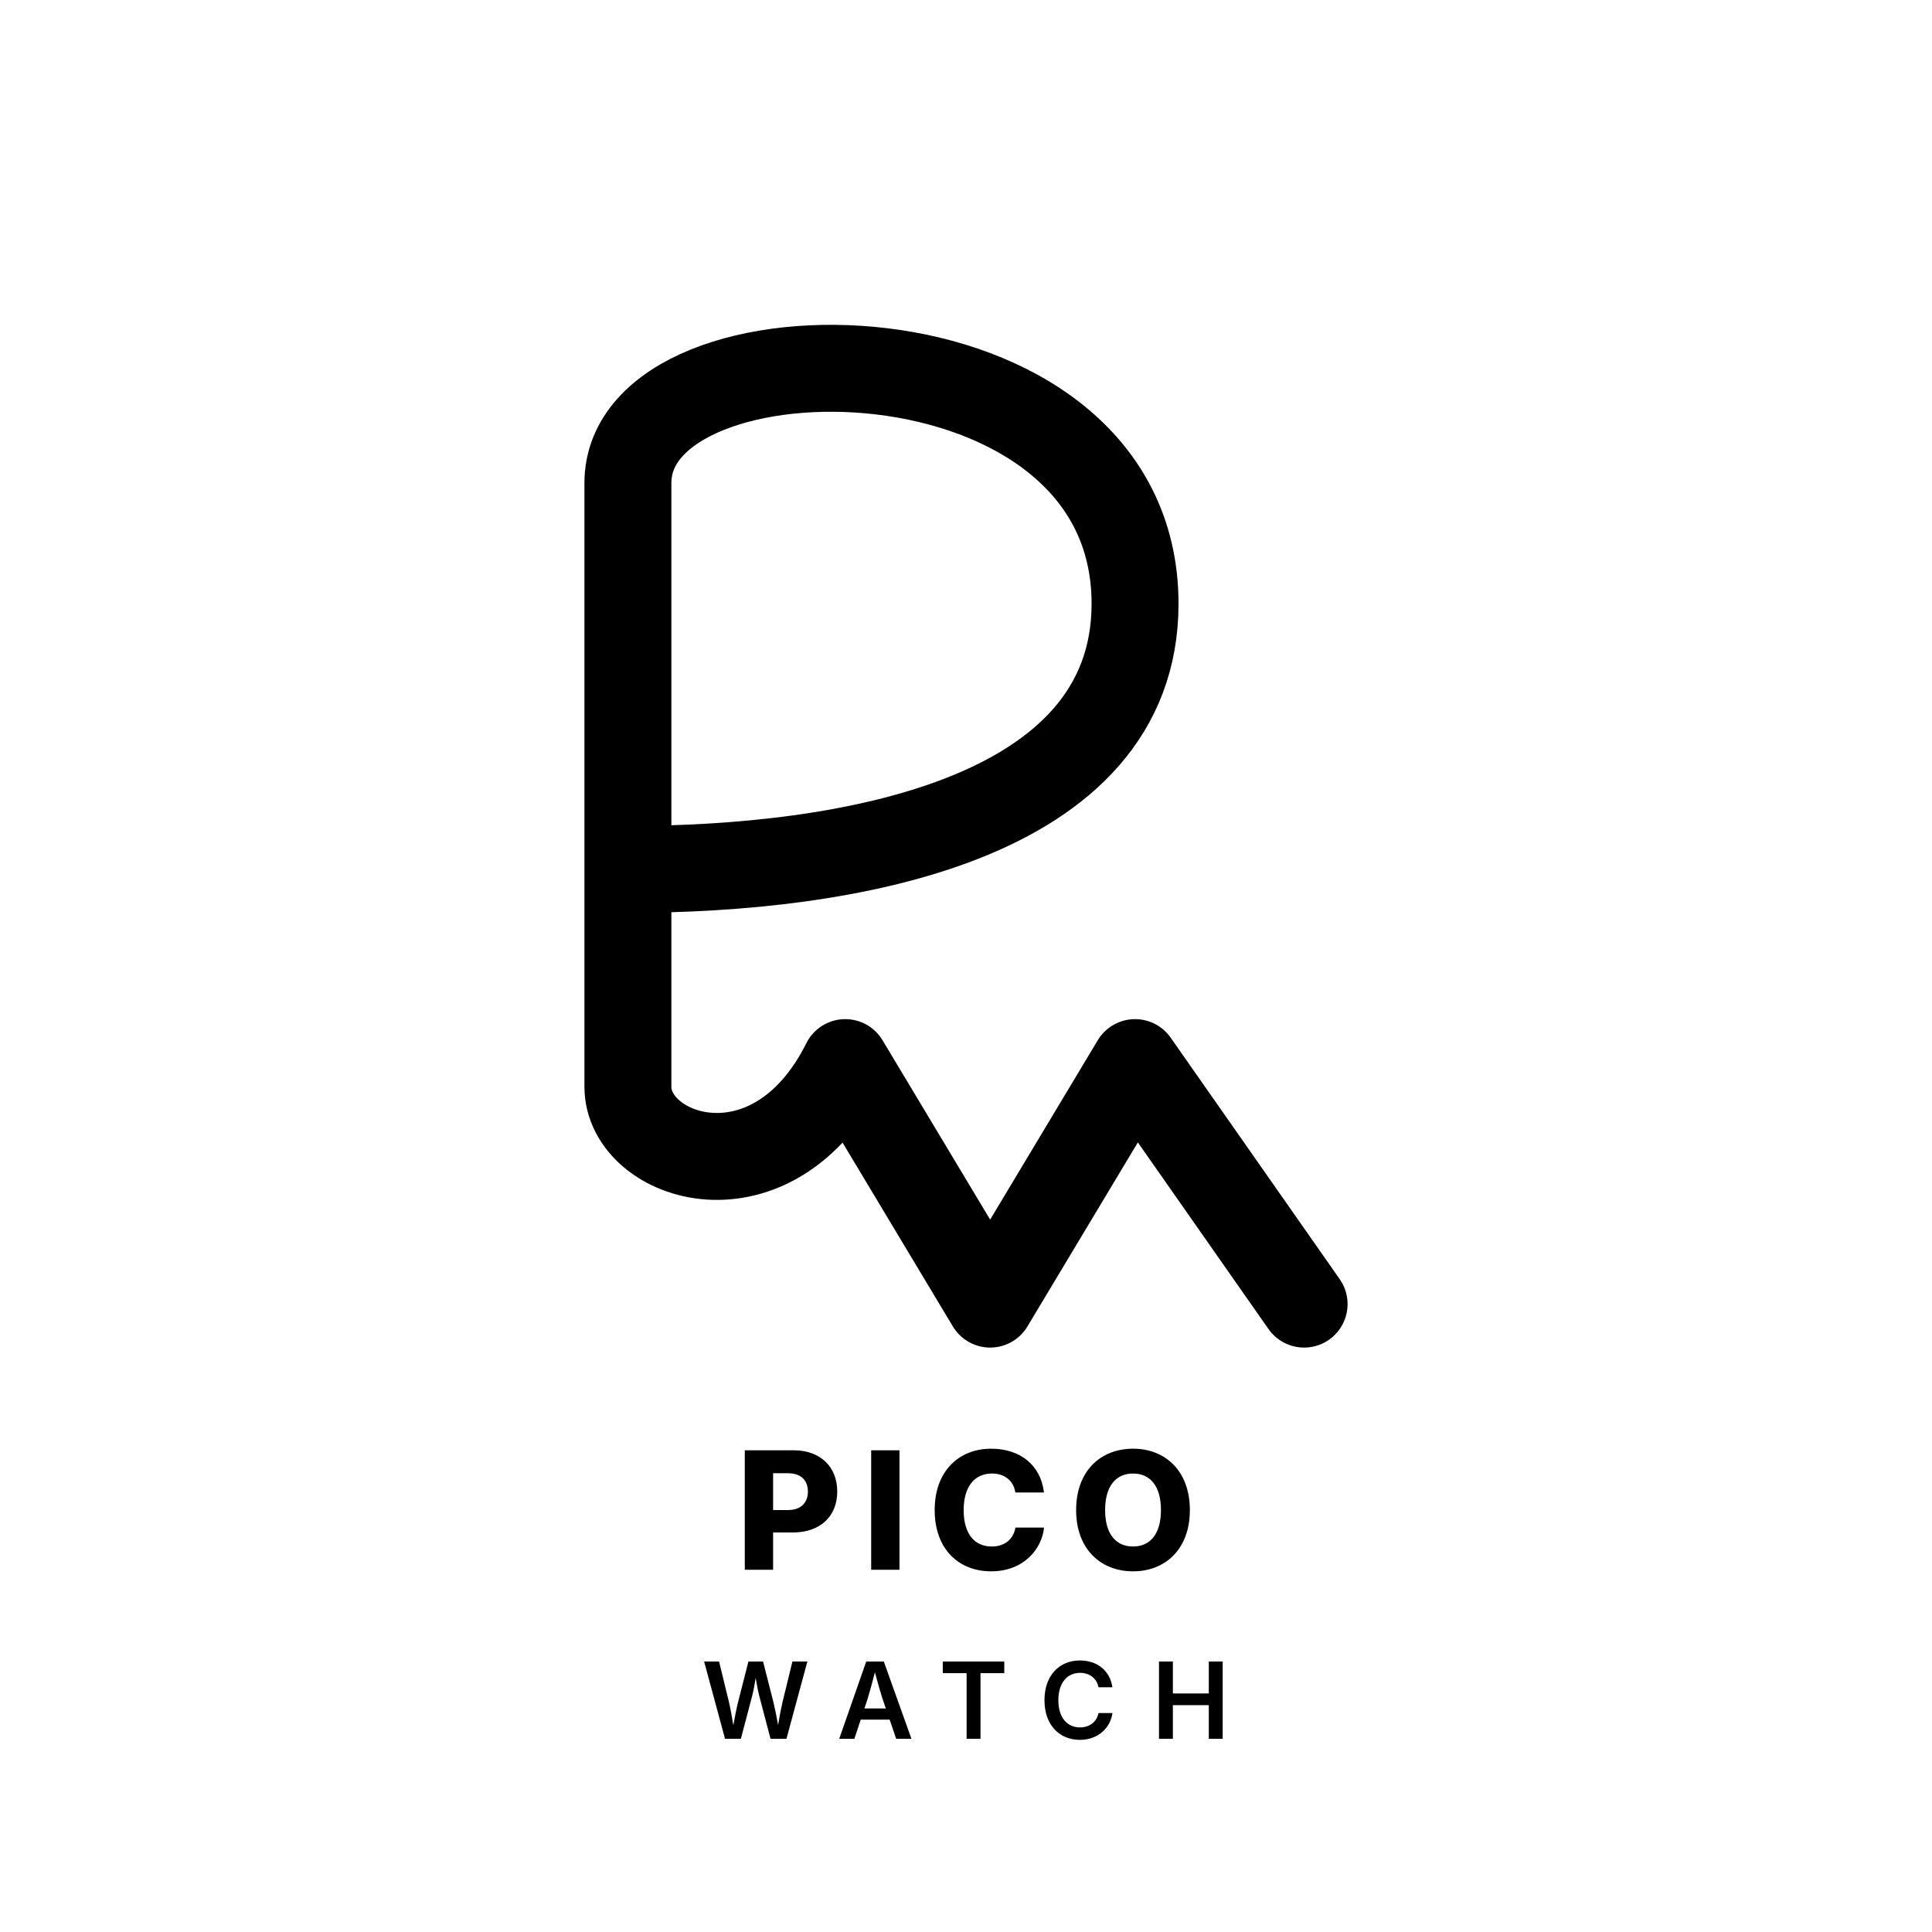
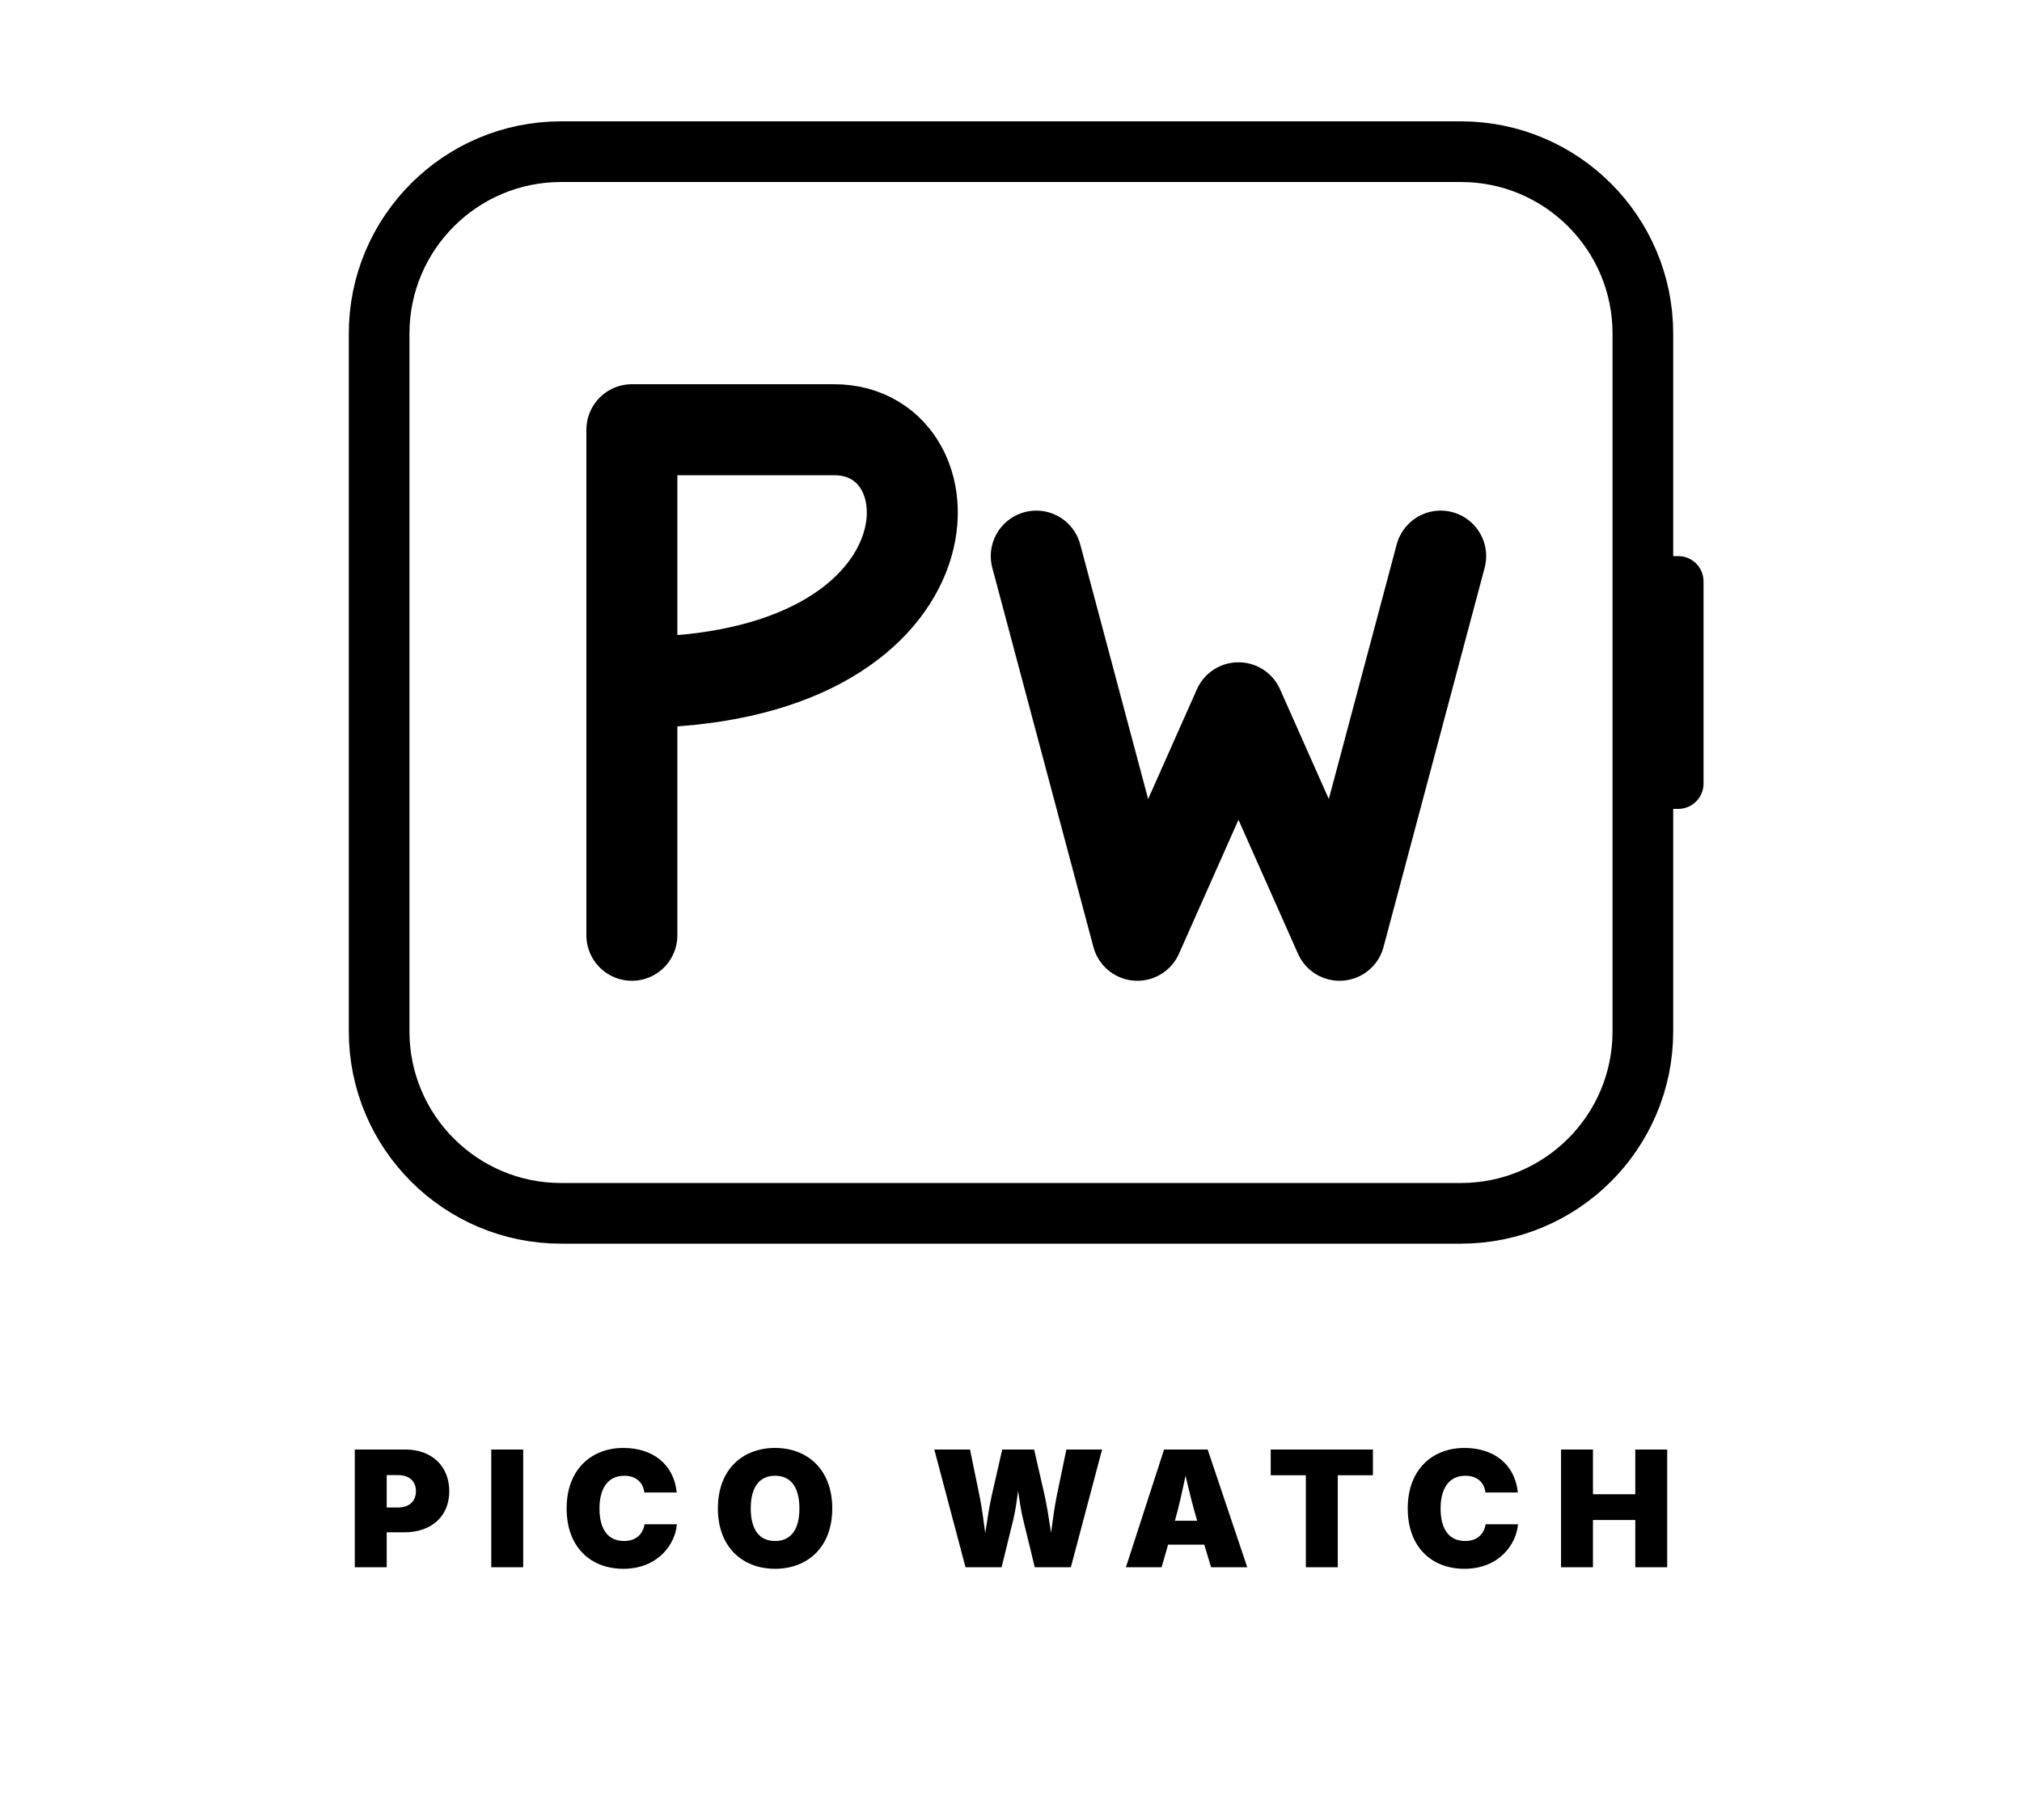
- <svg xmlns="http://www.w3.org/2000/svg" viewBox="0 0 400 400" width="100%" height="100%">
-   <rect width="400" height="400" fill="#FFFFFF" />
+ <svg xmlns="http://www.w3.org/2000/svg" viewBox="0 0 400 360" width="100%" height="100%">
+   <rect width="400" height="360" fill="#FFFFFF" />
+   <rect x="75" y="30" width="250" height="210" rx="36" ry="36" fill="none" stroke="#000000" stroke-width="12" />
+   <rect x="325" y="110" width="12" height="50" rx="5" ry="5" fill="#000000" />
  <g fill="none" stroke="#000000" stroke-width="18" stroke-linecap="round" stroke-linejoin="round">
-     <path d="M 130 220 L 130 100 C 130 65, 235 65, 235 125 C 235 170, 175 180, 130 180 C 130 180, 130 205, 130 225 C 130 240, 160 250, 175 220 L 205 270 L 235 220 L 270 270" />
+     <path d="M 125 85 L 125 185 M 125 85 L 165 85 C 190 85, 190 135, 125 135" />
+     <path d="M 205 110 L 225 185 L 245 140 L 265 185 L 285 110" />
  </g>
-   <text x="200" y="325" font-family="'Inter', 'Montserrat', 'Helvetica Neue', Arial, sans-serif" font-weight="800" font-size="34" fill="#000000" text-anchor="middle" letter-spacing="4">PICO</text>
-   <text x="200" y="360" font-family="'Inter', 'Montserrat', 'Helvetica Neue', Arial, sans-serif" font-weight="600" font-size="22" fill="#000000" text-anchor="middle" letter-spacing="7">WATCH</text>
+   <text x="200" y="310" font-family="'Inter', 'Montserrat', 'Helvetica Neue', Arial, sans-serif" font-weight="900" font-size="32" fill="#000000" text-anchor="middle" letter-spacing="6">PICO WATCH</text>
</svg>
